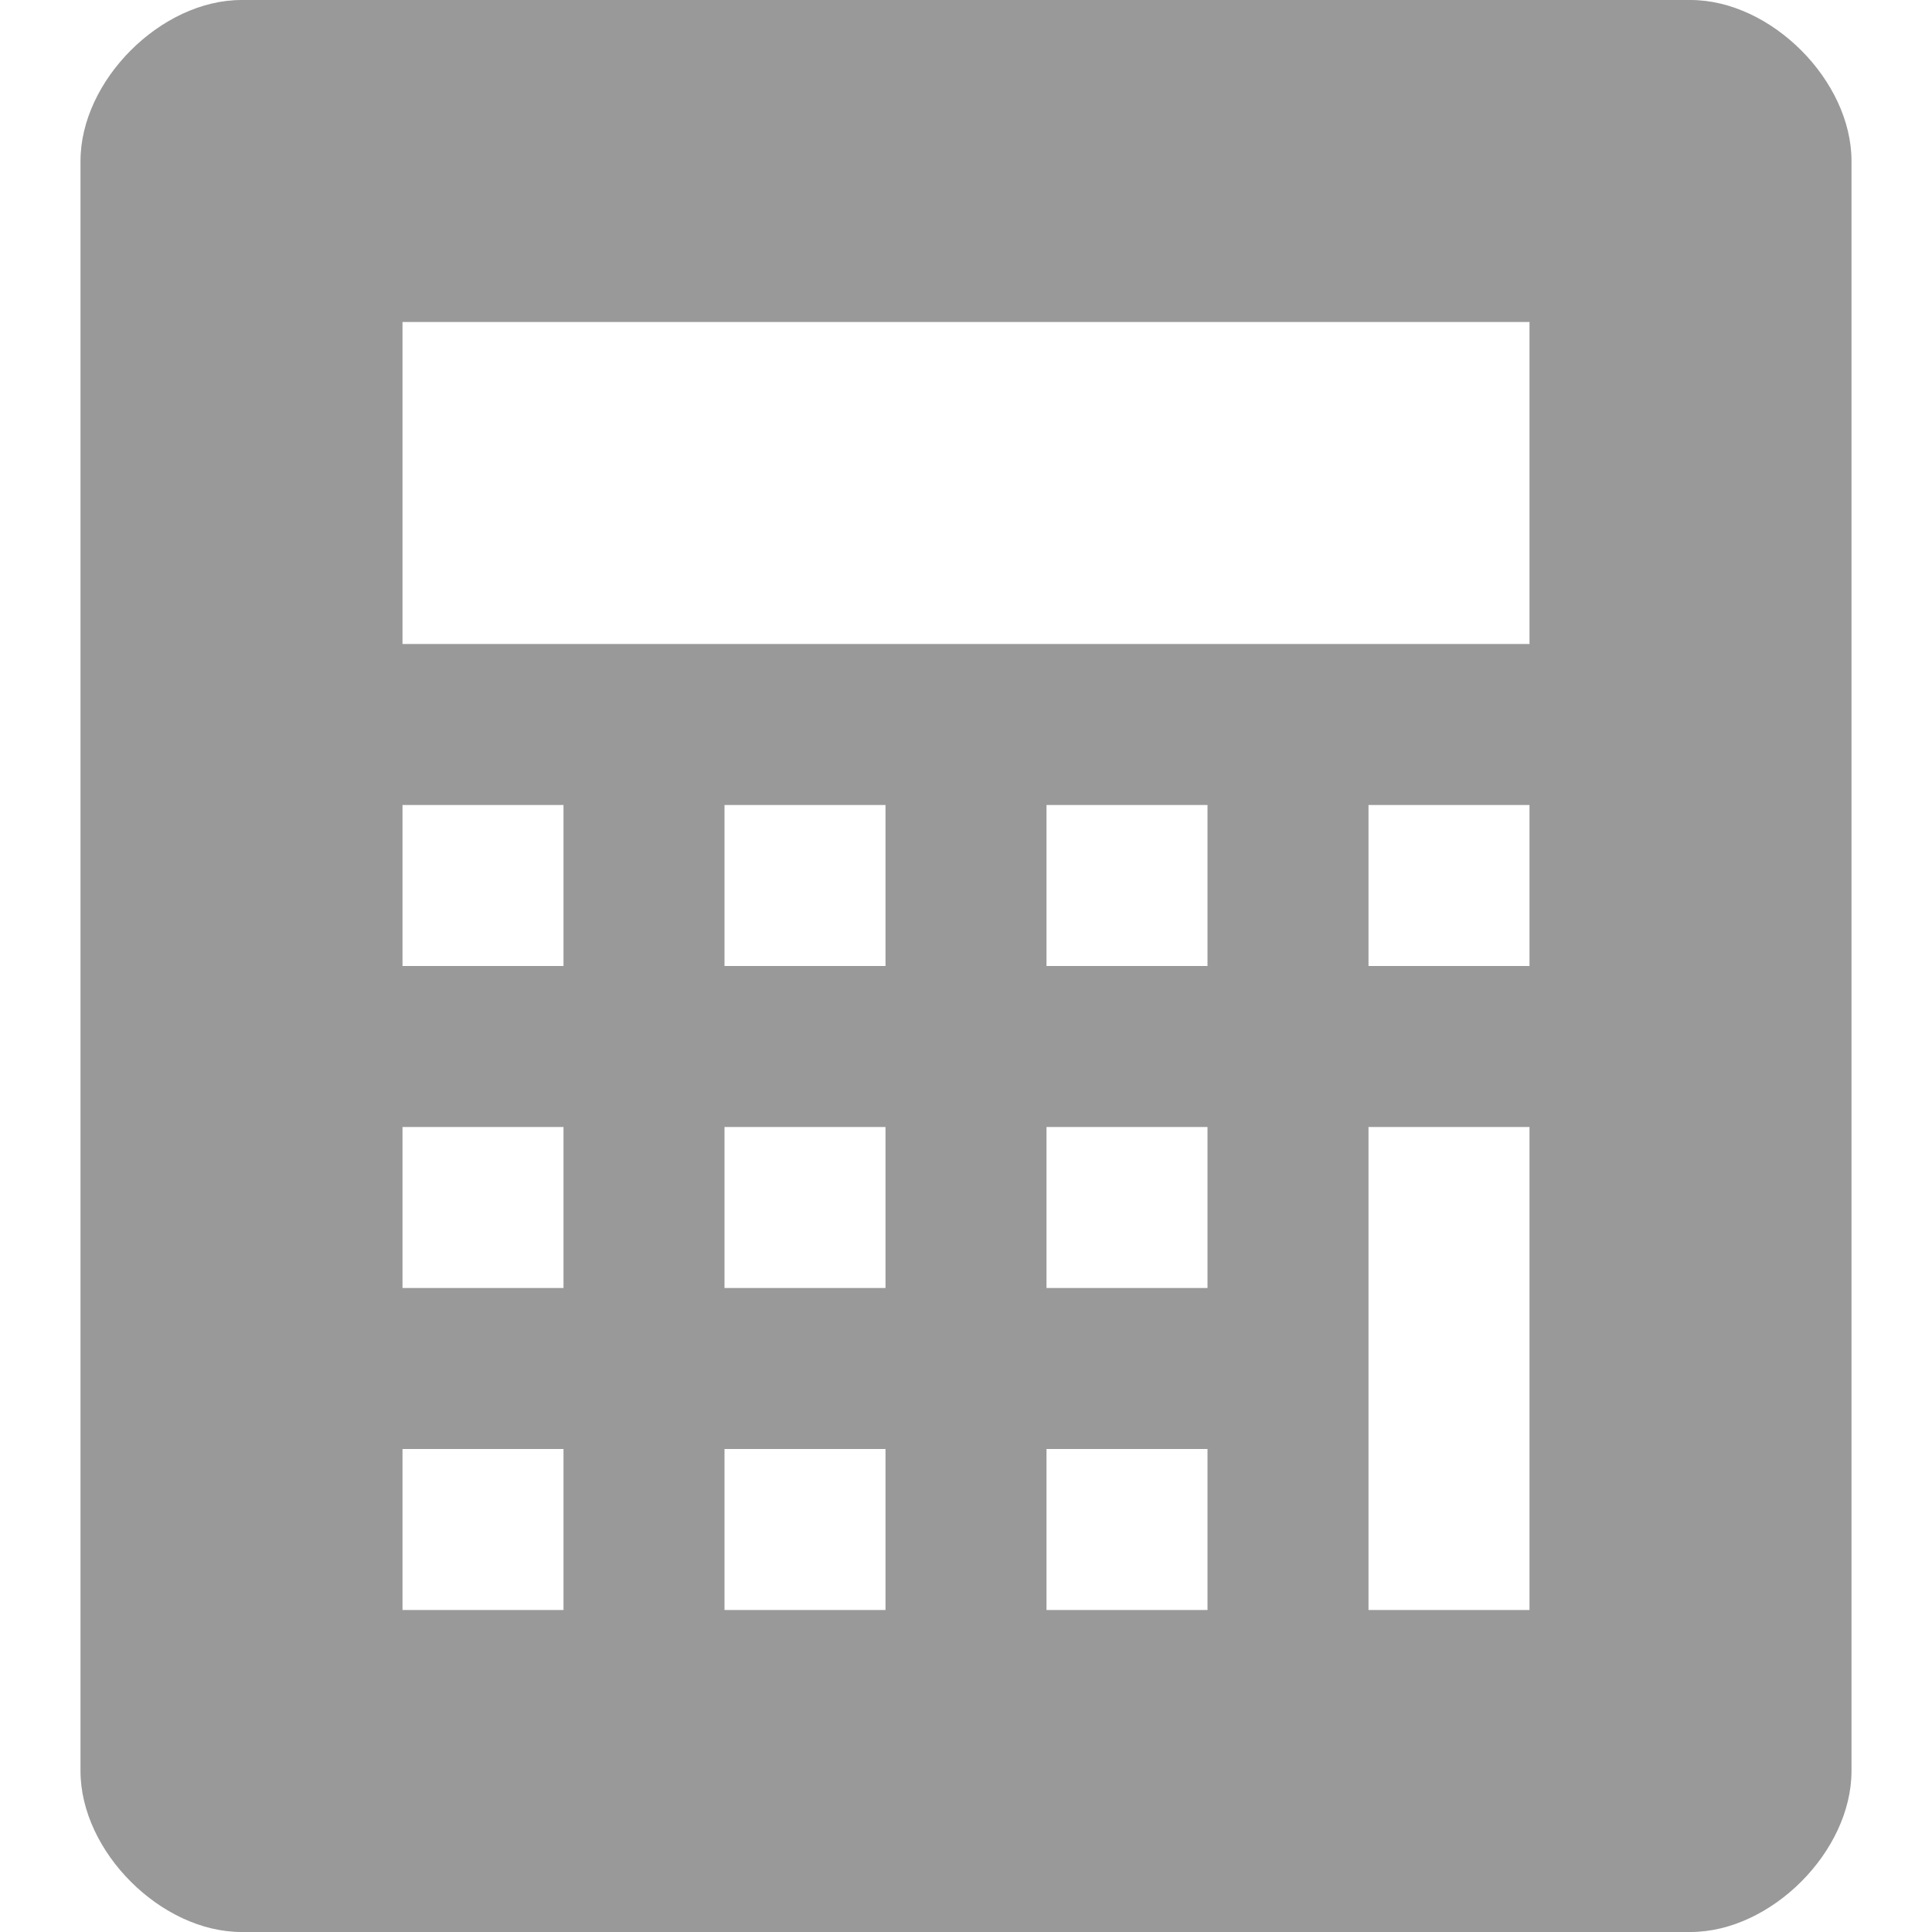
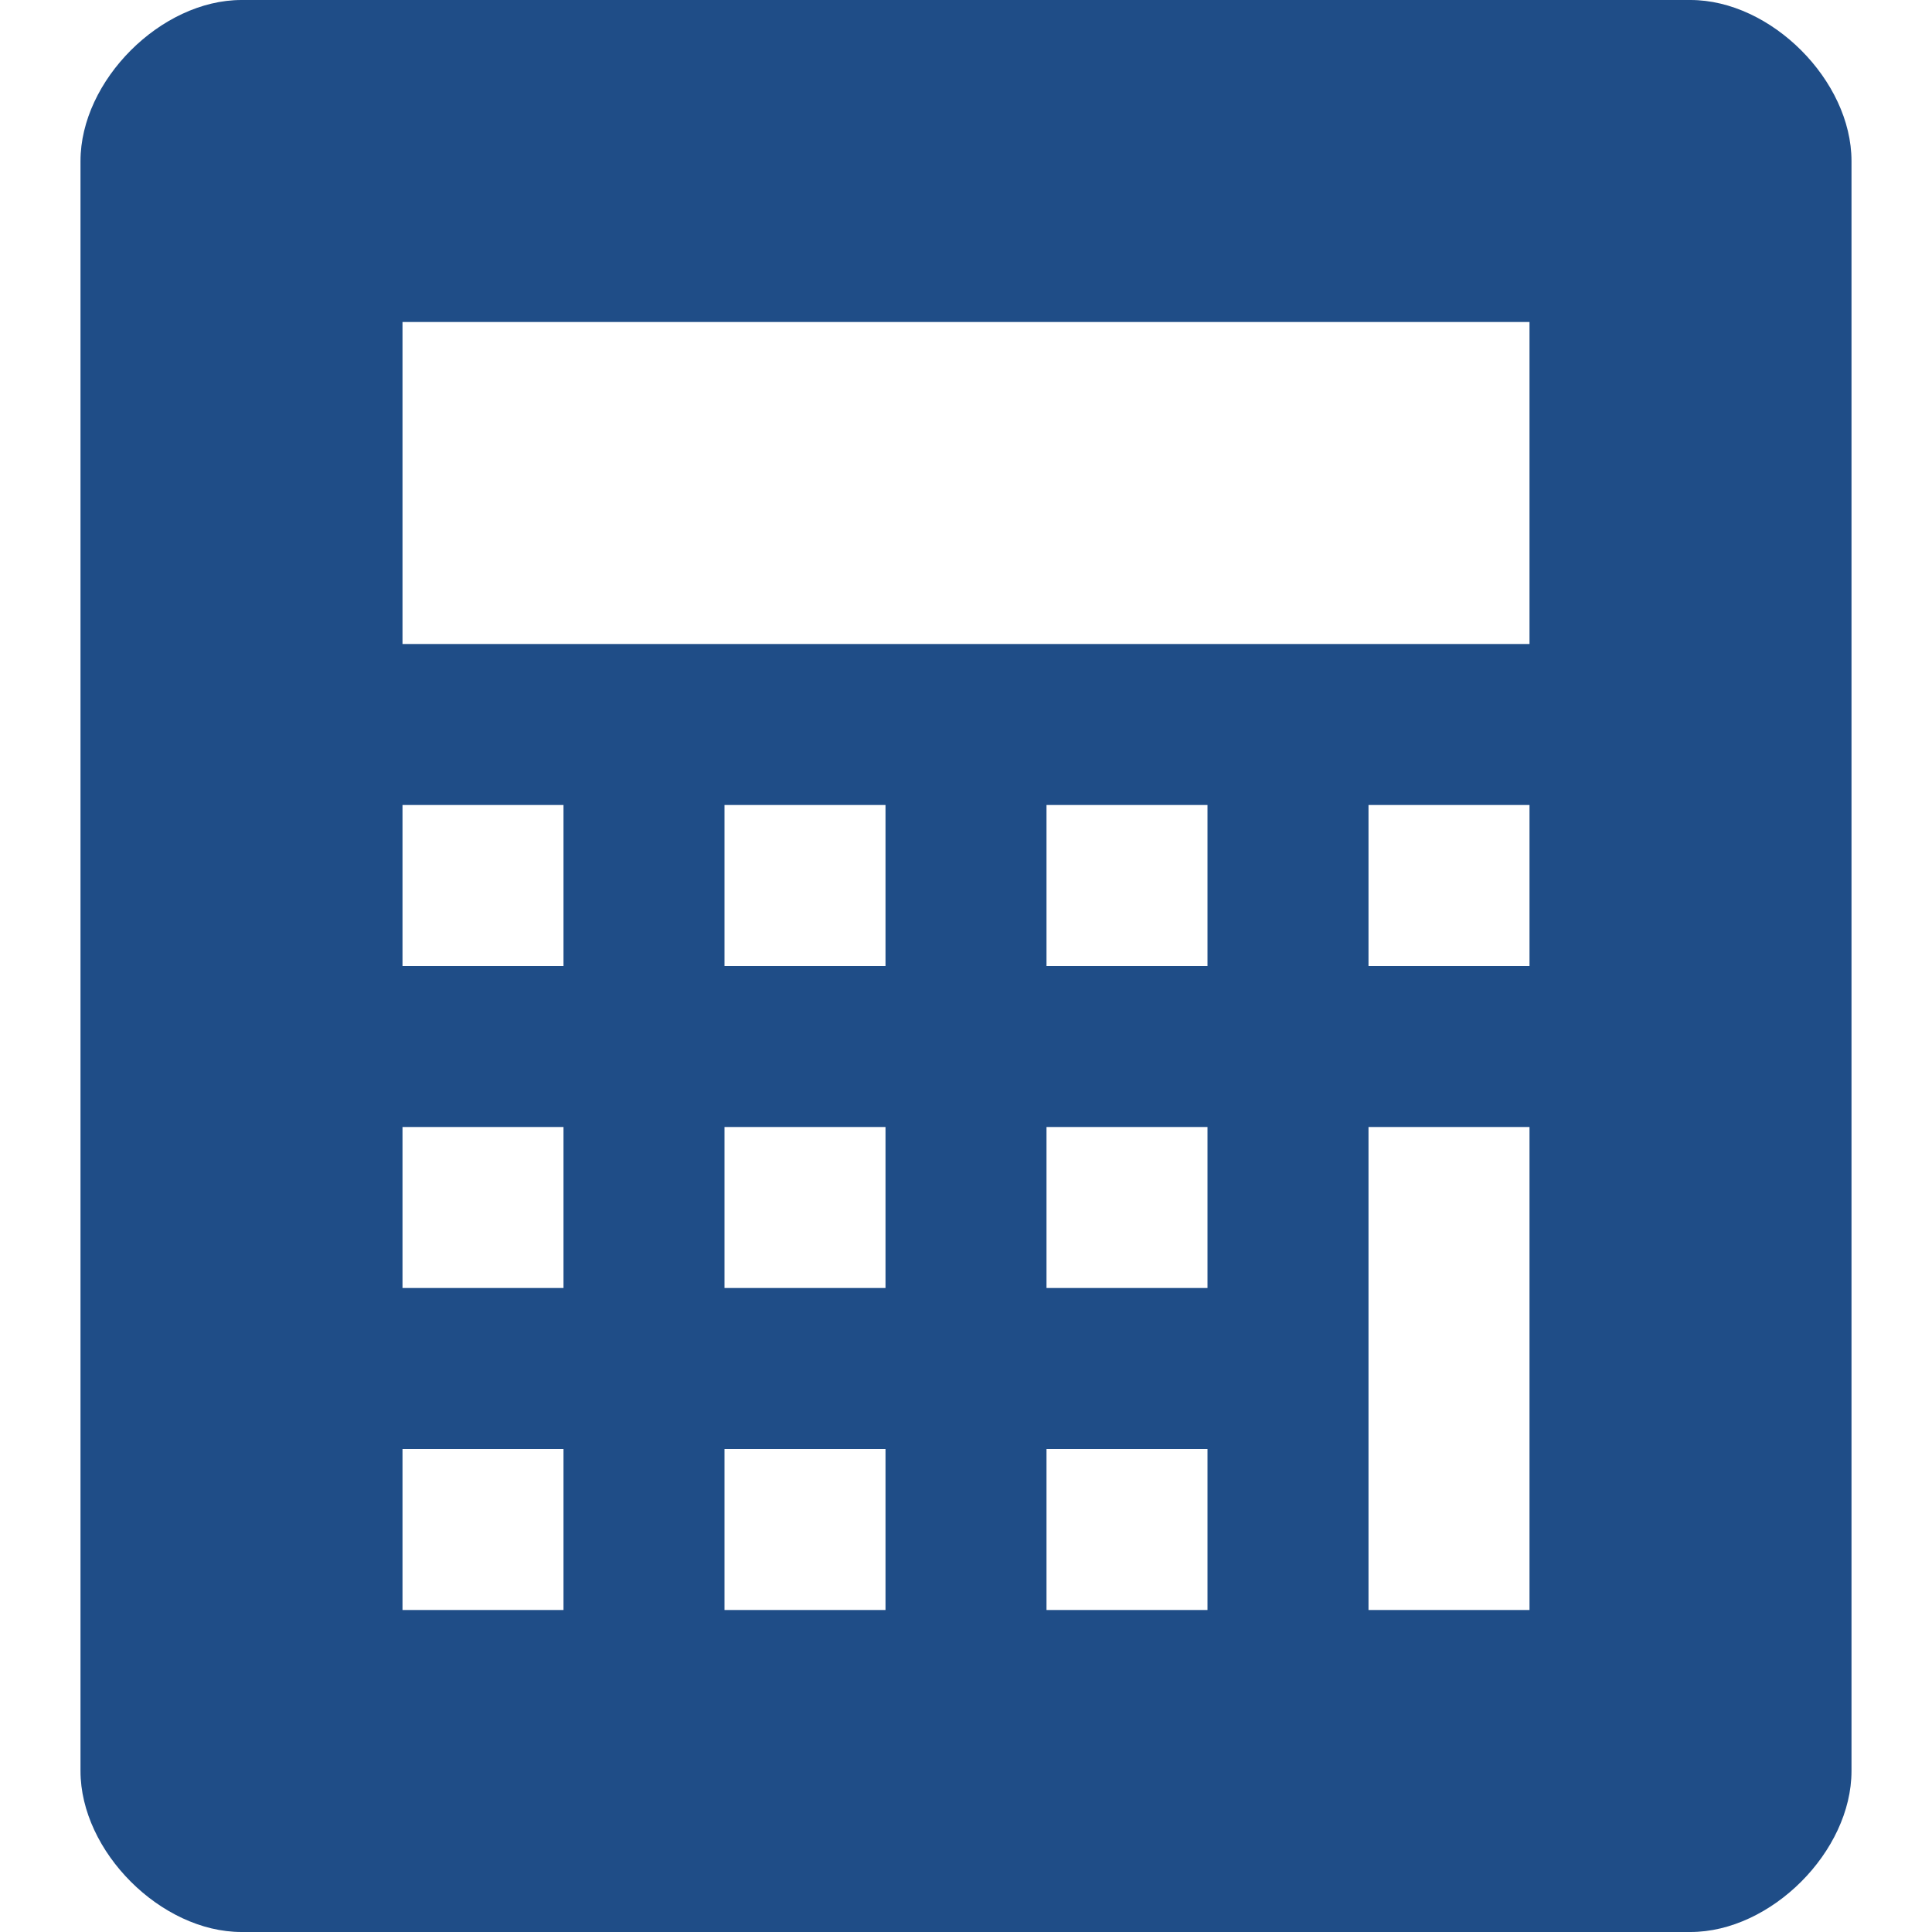
<svg xmlns="http://www.w3.org/2000/svg" width="12" height="12" viewBox="-0.5 0 12 12" preserveAspectRatio="xMinYMid meet" overflow="visible">
-   <path d="M10 0H1C.5 0 0 .5 0 1v10c0 .5.5 1 1 1h9c.5 0 1-.5 1-1V1c0-.5-.5-1-1-1zM2 5h1v1H2V5zm0 2h1v1H2V7zm1 3H2V9h1v1zm2 0H4V9h1v1zm0-2H4V7h1v1zm0-2H4V5h1v1zm2 1v1H6V7h1zM6 6V5h1v1H6zm1 4H6V9h1v1zm2 0H8V7h1v3zm0-4H8V5h1v1zm0-2H2V2h7v2z" fill="#999" />
+   <path d="M10 0H1C.5 0 0 .5 0 1v10c0 .5.5 1 1 1h9c.5 0 1-.5 1-1V1c0-.5-.5-1-1-1zM2 5h1v1H2V5zm0 2h1v1H2V7zm1 3H2V9h1v1zm2 0H4V9h1v1zm0-2H4V7h1v1zm0-2H4V5h1v1zm2 1v1H6V7h1zM6 6V5h1v1H6zm1 4H6V9h1v1zm2 0H8V7h1v3zm0-4H8V5h1v1zm0-2H2V2h7v2z" fill="#1F4D87" />
</svg>
